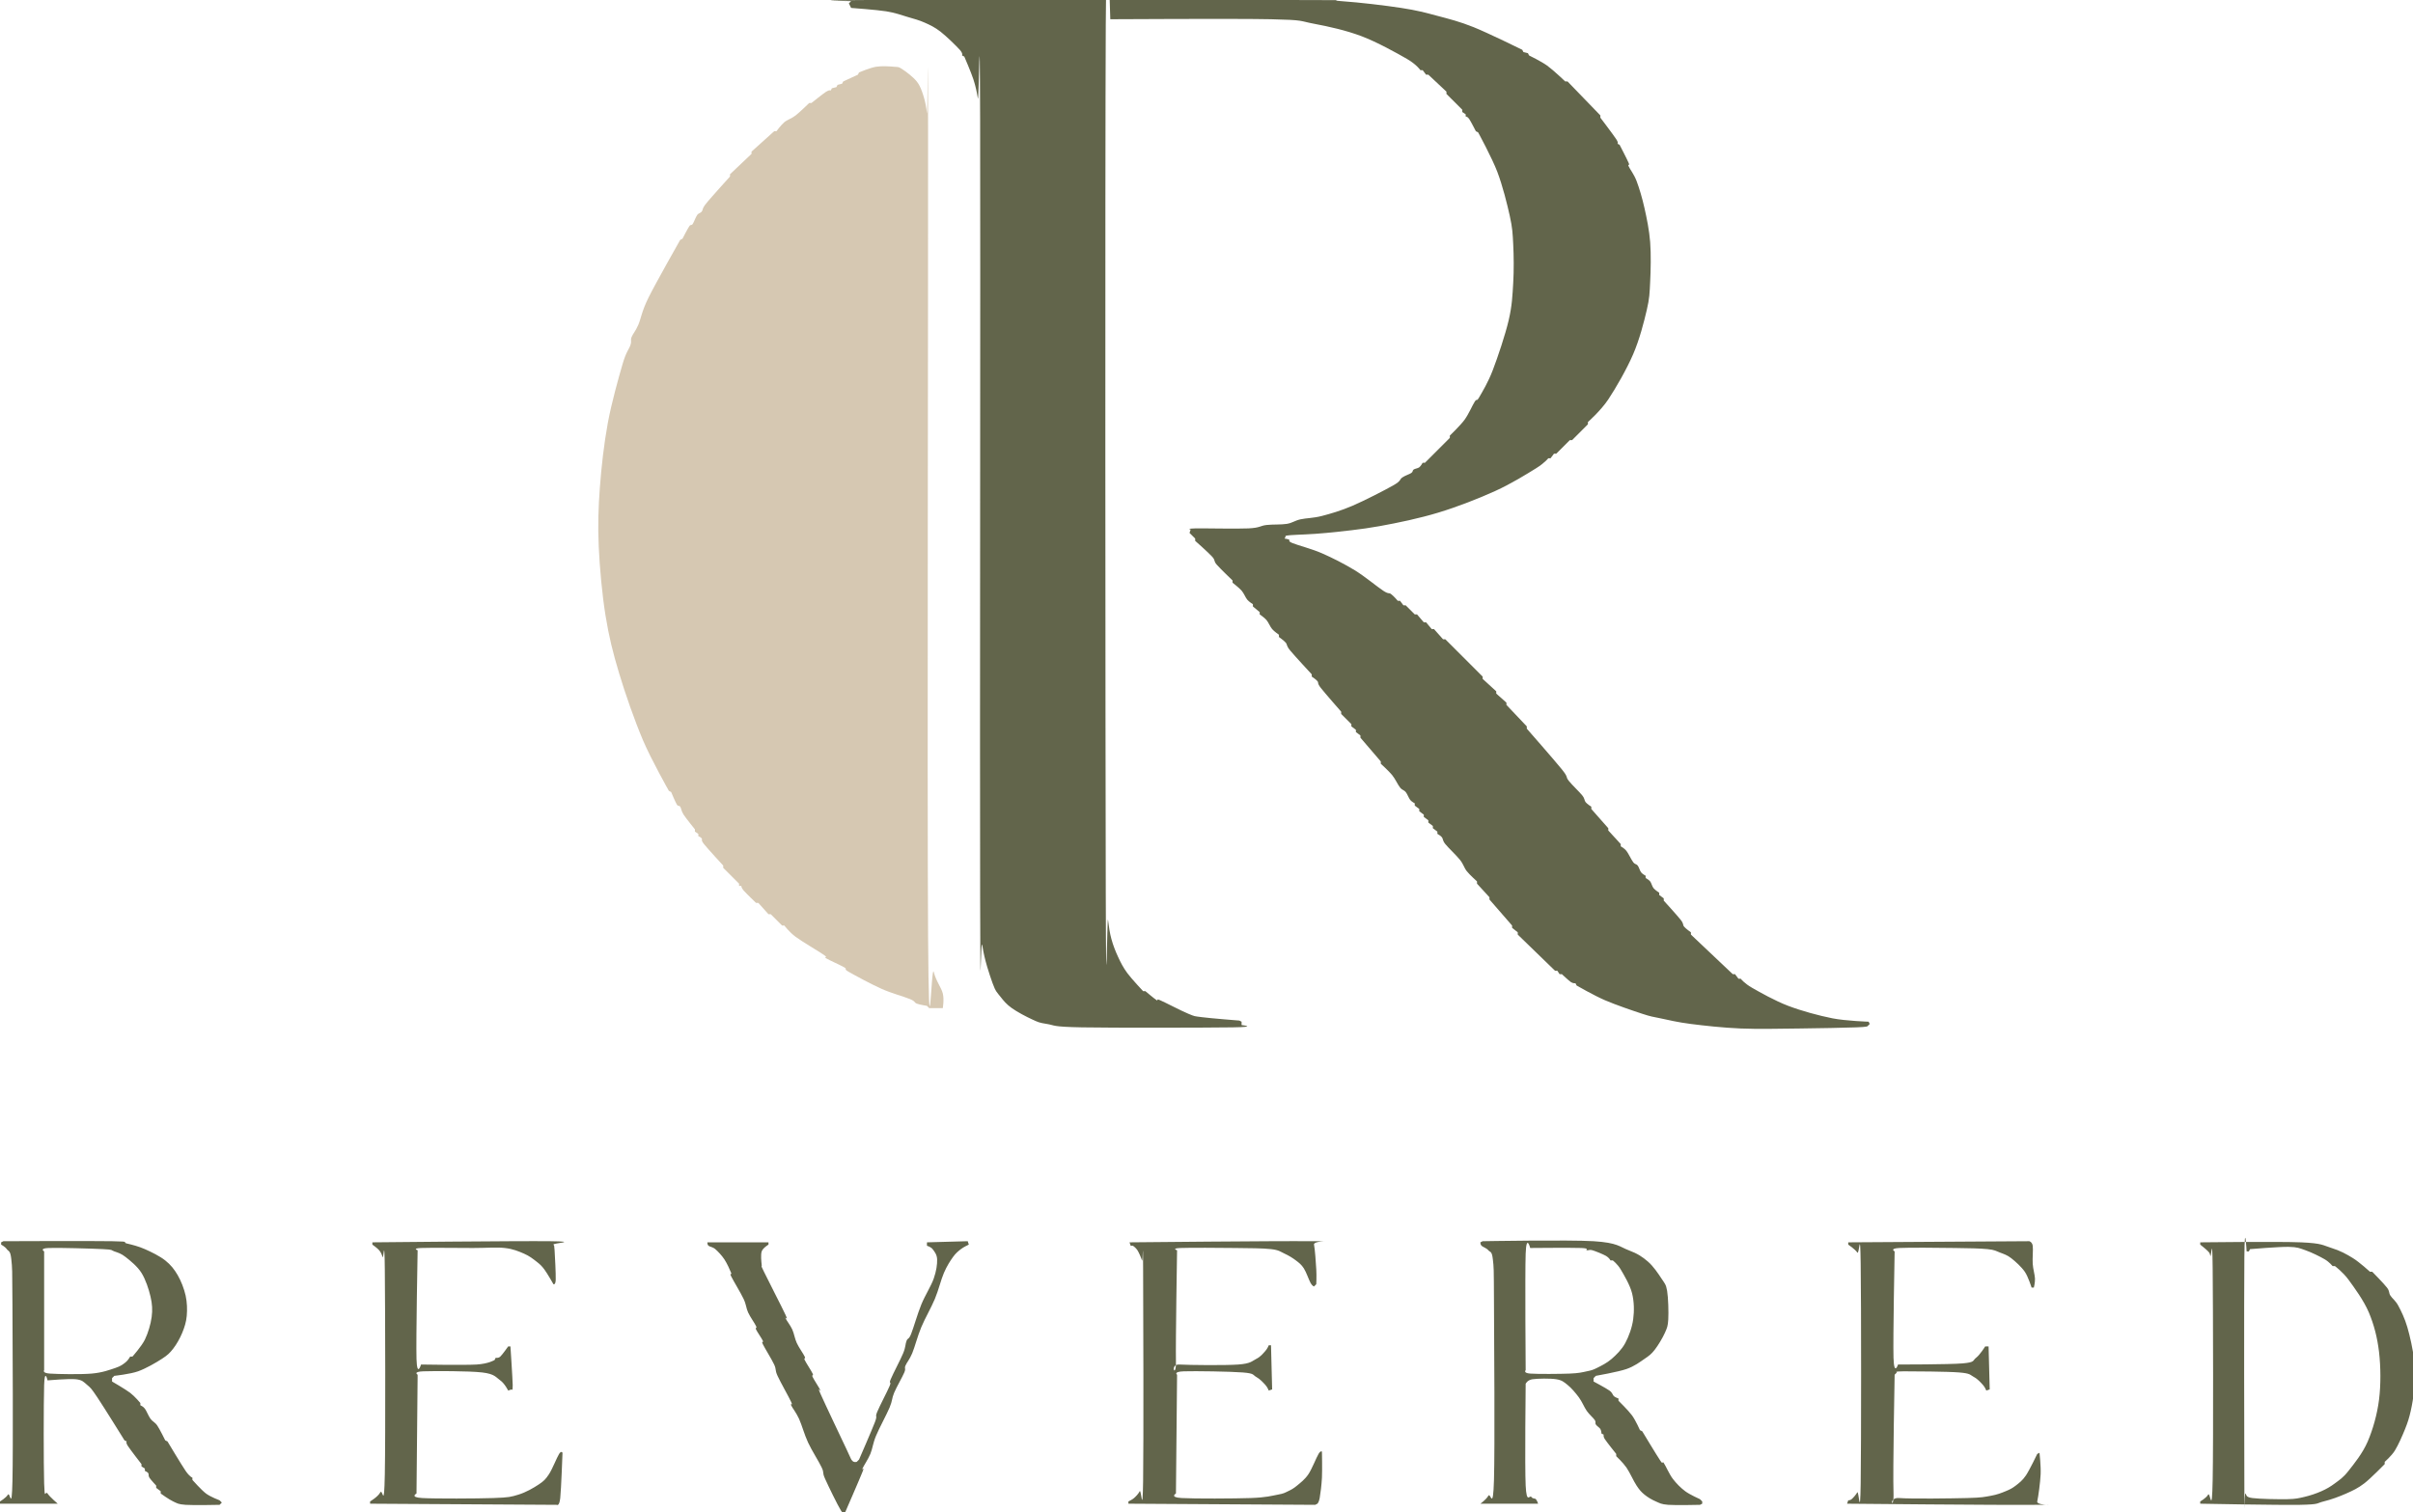
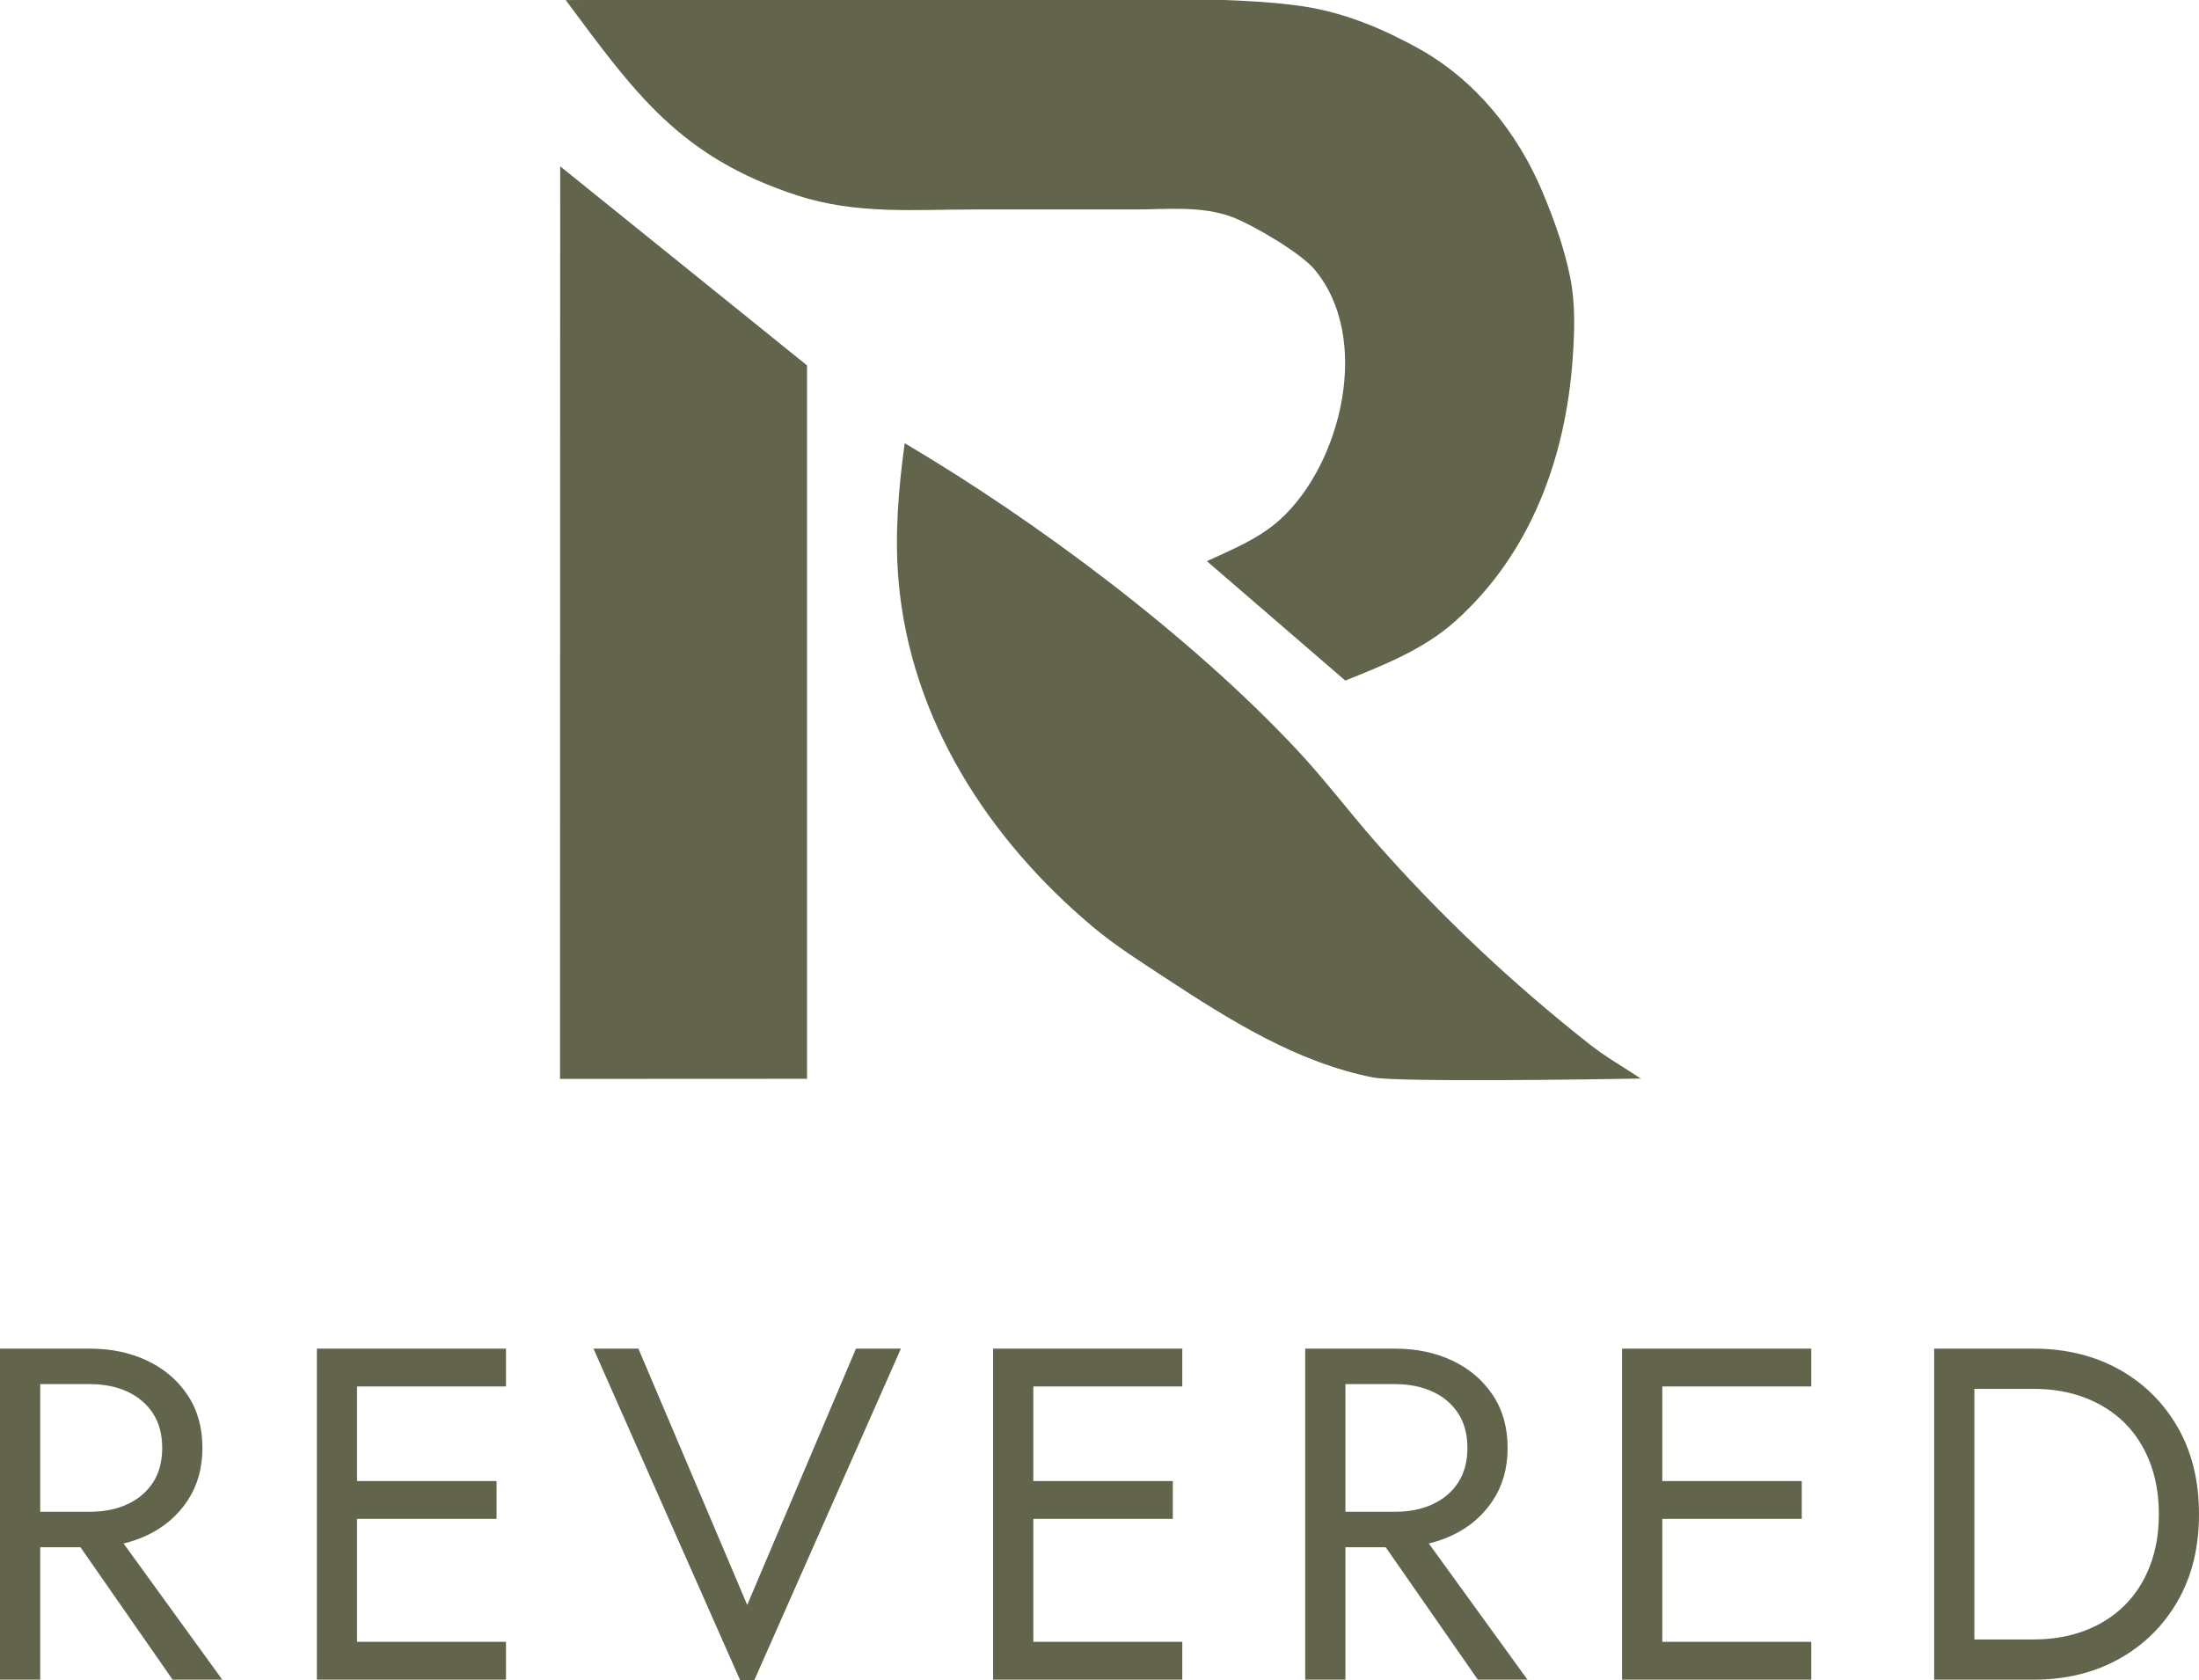
- <svg xmlns="http://www.w3.org/2000/svg" viewBox="0 0 1066 668" width="1066" height="668" fill="none" role="img" aria-label="Revered">
-   <path fill="#D6C8B2" fill-rule="evenodd" d="M416.5 445.5L410.5 445.5L409.5 444.5C409.5 444.5 406.25 444 405 443.5C403.75 443 404.58 442.58 402 441.5C399.42 440.42 394 439 389.5 437C385 435 377.75 431.08 375 429.5C372.25 427.92 374.67 428.5 373 427.5C371.33 426.5 366.5 424.42 365 423.5C363.5 422.58 366.25 423.58 364 422C361.75 420.42 354.42 416.17 351.5 414C348.58 411.83 346.5 409 346.5 409L345.5 409L340.5 404L339.5 404L335 399L334 399C334 399 329.58 394.75 328.5 393.5C327.42 392.25 327.5 391.5 327.5 391.5L326.5 391.5L326.5 390.5L319.5 383.5L319.5 382.5C319.5 382.5 312.58 375 311 373C309.42 371 310.42 371.08 310 370.5C309.58 369.92 308.5 369.5 308.5 369.5L308.5 368.5L307 367.5L307 366.5C307 366.5 303.08 361.67 302 360C300.92 358.33 301 357.25 300.5 356.5C300 355.75 299.67 356.58 299 355.5C298.33 354.42 296.5 350 296.5 350L295.5 349.5C295.5 349.5 287.67 335.67 284 327C280.33 318.33 276.25 306.67 273.5 297.5C270.75 288.33 269 281.33 267.5 272C266 262.67 264.92 250.92 264.5 241.5C264.08 232.08 264.33 224.58 265 215.5C265.67 206.42 266.83 196.08 268.5 187C270.17 177.92 273.33 166.75 275 161C276.67 155.25 277.83 154.5 278.5 152.5C279.17 150.5 278.42 150.5 279 149C279.58 147.5 280.75 146.42 282 143.5C283.25 140.58 283.42 137.75 286.5 131.5C289.58 125.25 300.5 106 300.5 106L301.5 105.5C301.5 105.5 303.75 101.08 304.5 100C305.25 98.92 305.42 99.83 306 99C306.58 98.17 307.33 95.92 308 95C308.67 94.08 309.42 94.25 310 93.5C310.58 92.75 310.17 92.25 311.5 90.5C312.83 88.75 316.17 85.08 318 83C319.83 80.92 322.5 78 322.5 78L322.5 77L332 68L332 67L342 58L343 58C343 58 345.08 55.17 346.5 54C347.92 52.83 349.67 52.42 351.5 51C353.33 49.58 357.5 45.5 357.5 45.5L358.5 45.5C358.5 45.5 363.58 41.42 365 40.5C366.42 39.58 367 40 367 40L367.5 39L369.5 38.5L370 37.5L372 37L372.5 36L379 33L379.5 32C379.5 32 384.42 29.92 387 29.5C389.58 29.08 393.08 29.33 395 29.5C396.92 29.67 396.83 29.42 398.5 30.5C400.17 31.58 403.42 34 405 36C406.58 38 407.25 40.17 408 42.5C408.75 44.83 409.17 47.33 409.5 50C409.83 52.67 409.92 -2.08 410 58.5C410.08 119.08 409.58 351.67 410 413.5C410.42 475.33 411.42 425.25 412.5 429.5C413.58 433.75 415.83 436.33 416.5 439C417.17 441.67 416.5 445.5 416.5 445.5Z" />
-   <path fill="#62654B" fill-rule="evenodd" d="M795 454.5C786.5 454.58 777 454.83 769 454.5C761 454.17 752.92 453.25 747 452.5C741.08 451.75 737.08 450.75 733.5 450C729.92 449.25 729.58 449.33 725.5 448C721.42 446.67 713.83 444.08 709 442C704.17 439.92 696.5 435.5 696.5 435.5L696 434.5C696 434.5 695 434.67 694 434C693 433.33 690 430.5 690 430.5L689 430.5L688 429L687 429L670.5 413L670.5 412L668 410L668 409L658 397.5L658 396.5L652.5 390.5L652.5 389.5C652.5 389.5 649.25 386.58 648 385C646.75 383.42 646.58 382 645 380C643.42 378 639.83 374.67 638.5 373C637.17 371.33 637.58 370.75 637 370C636.42 369.25 635 368.5 635 368.5L635 367.5L633 366L633 365L631 363.5L631 362.5L629 361L629 360L627 358.5L627 357.5L625 356L625 355C625 355 623.67 354.33 623 353.5C622.33 352.67 621.75 350.92 621 350C620.25 349.08 619.5 349.25 618.5 348C617.5 346.75 616.42 344.25 615 342.5C613.58 340.75 610 337.5 610 337.5L610 336.5L601 326L601 325L599 323.5L599 322.5L597 321L597 320L592.5 315.5L592.5 314.5C592.5 314.5 585.25 306.25 583.5 304C581.75 301.75 582.67 301.83 582 301C581.33 300.17 579.5 299 579.5 299L579.5 298C579.5 298 571.92 289.83 570 287.5C568.08 285.17 568.83 285 568 284C567.17 283 565 281.5 565 281.5L565 280.5C565 280.5 562.92 279.08 562 278C561.08 276.92 560.42 275.08 559.5 274C558.58 272.92 556.5 271.5 556.5 271.5L556.5 270.5L553.5 268L553.5 267C553.5 267 551.83 266 551 265C550.17 264 549.58 262.25 548.5 261C547.42 259.75 544.5 257.5 544.5 257.5L544.5 256.5C544.5 256.5 539 251.25 537.5 249.5C536 247.75 537.08 247.75 535.5 246C533.92 244.25 528 239 528 239L528 238L525.5 235.5L526 234C526 234 523.75 233.58 528 233.5C532.25 233.42 546.25 233.75 551.5 233.5C556.75 233.25 556.67 232.33 559.5 232C562.33 231.67 566 231.92 568.5 231.5C571 231.08 571.92 230.08 574.5 229.5C577.08 228.92 580.17 229 584 228C587.83 227 592.25 225.75 597.5 223.5C602.75 221.25 611.83 216.58 615.5 214.5C619.17 212.42 618.17 211.92 619.5 211C620.83 210.08 622.67 209.58 623.5 209C624.33 208.42 623.92 207.92 624.5 207.5C625.08 207.08 626.33 207 627 206.5C627.67 206 628.5 204.5 628.5 204.5L629.5 204.5L640.5 193.5L640.5 192.5C640.5 192.5 645.17 188 647 185.5C648.83 183 650.42 179.17 651.5 177.5C652.58 175.83 652.17 177.83 653.5 175.5C654.83 173.17 657.33 169.17 659.5 163.5C661.67 157.83 665 147.92 666.5 141.5C668 135.08 668.17 130.58 668.5 125C668.83 119.42 668.75 112.92 668.5 108C668.25 103.08 668.17 100.83 667 95.5C665.83 90.17 663.83 82.17 661.5 76C659.17 69.83 653 58.5 653 58.5L652 58C652 58 649.75 53.58 649 52.5C648.25 51.42 647.5 51.5 647.5 51.5L647.5 50.5L646 49.5L646 48.5L639 41.5L639 40.5L631 33L630 33L628.5 31L627.5 31C627.5 31 625.83 28.5 621.5 26C617.17 23.5 608.33 18.58 601.5 16C594.67 13.42 587.17 11.75 580.5 10.5C573.83 9.25 576.5 8.83 561.5 8.5C546.5 8.17 490.5 8.5 490.5 8.5C490.5 8.5 488.83 -53.33 488.5 11C488.17 75.33 488.33 328.58 488.5 394.5C488.67 460.42 489.08 403.08 489.5 406.5C489.92 409.92 490.25 412.25 491 415C491.75 417.75 492.83 420.5 494 423C495.17 425.5 496.17 427.5 498 430C499.83 432.5 505 438 505 438L506 438C506 438 509.92 441.33 511 442C512.08 442.67 510.17 441 512.5 442C514.83 443 521.92 446.75 525 448C528.08 449.25 527.25 449 531 449.5C534.75 450 547.5 451 547.5 451L548.5 451.5L548.5 453C548.5 453 556.25 453.83 544.5 454C532.75 454.17 491.67 454.25 478 454C464.33 453.75 466.17 453.08 462.5 452.5C458.83 451.92 458.58 451.67 456 450.5C453.42 449.33 449.33 447.17 447 445.5C444.67 443.83 443.42 442.33 442 440.5C440.58 438.67 439.83 438.25 438.5 434.5C437.17 430.75 434.92 424.25 434 418C433.08 411.75 433.17 457.83 433 397C432.83 336.17 433.17 111.92 433 53C432.83 -5.92 432.5 46.5 432 43.5C431.5 40.5 431 38.08 430 35C429 31.92 426 25 426 25L425 24.5C425 24.5 425.58 23.75 424 22C422.42 20.25 418.08 16 415.5 14C412.92 12 410.92 11.08 408.5 10C406.08 8.92 403.83 8.33 401 7.5C398.17 6.67 395.67 5.67 391.5 5C387.33 4.33 376 3.5 376 3.5L375 1.5L376 0.5C376 0.5 351.33 0.08 383.5 0C415.67 -0.08 534.17 -0.08 569 0C603.83 0.08 584.17 -0.08 592.5 0.5C600.83 1.08 611.92 2.42 619 3.5C626.08 4.58 629.67 5.58 635 7C640.33 8.42 644.75 9.5 651 12C657.25 14.5 672.5 22 672.5 22L673 23L675 23.5L675.5 24.5C675.5 24.5 680.83 27.08 683.5 29C686.17 30.92 691.5 36 691.5 36L692.5 36L707 51L707 52C707 52 712.75 59.58 714 61.5C715.25 63.42 714.5 63.5 714.5 63.5L715.5 64C715.5 64 718.83 70.42 719.5 72C720.17 73.58 718.92 72.17 719.5 73.5C720.08 74.83 721.83 76.92 723 80C724.17 83.08 725.5 87.5 726.5 92C727.5 96.5 728.58 101.58 729 107C729.42 112.42 729.25 119.5 729 124.5C728.75 129.5 728.75 131.67 727.5 137C726.25 142.33 724.33 149.92 721.5 156.5C718.67 163.08 713.83 171.5 710.5 176.5C707.17 181.5 701.5 186.5 701.5 186.5L701.5 187.5L694.5 194.5L693.5 194.5L687.5 200.5L686.5 200.5L685 202.5L684 202.5C684 202.5 682.42 204.58 678.5 207C674.58 209.42 667.67 213.75 660.5 217C653.33 220.25 644 223.92 635.5 226.5C627 229.08 617.75 231 609.5 232.5C601.25 234 592.58 234.83 586 235.5C579.42 236.17 573 236.25 570 236.5C567 236.75 568 237 568 237L567.5 238C567.5 238 568.92 238.17 569.5 238.5C570.08 238.83 568.58 239 571 240C573.42 241 579.42 242.5 584 244.5C588.58 246.5 594 249.25 598.5 252C603 254.75 608.33 259.25 611 261C613.67 262.75 613.42 261.75 614.5 262.5C615.58 263.25 617.5 265.5 617.5 265.5L618.5 265.5L620 267.5L621 267.5L625 271.5L626 271.5L629 275L630 275L632.5 278L633.5 278L637.5 282.5L638.5 282.5L655 299L655 300L661 305.5L661 306.5L665.5 310.5L665.5 311.5L674.5 321L674.5 322C674.5 322 686.92 336.17 690 340C693.08 343.83 691.5 343.08 693 345C694.5 346.92 697.75 349.92 699 351.5C700.25 353.08 699.83 353.67 700.5 354.5C701.17 355.33 703 356.5 703 356.5L703 357.5L710.5 366L710.5 367L716 373L716 374C716 374 717.58 374.83 718.5 376C719.42 377.17 720.67 379.92 721.5 381C722.33 382.08 722.92 381.75 723.5 382.5C724.08 383.25 724.42 384.75 725 385.5C725.58 386.25 727 387 727 387L727 388C727 388 728.42 388.75 729 389.5C729.58 390.25 729.83 391.67 730.5 392.5C731.17 393.33 733 394.5 733 394.5L733 395.5L735 397L735 398C735 398 741 404.58 742.5 406.5C744 408.42 743.25 408.58 744 409.5C744.75 410.42 747 412 747 412L747 413L765.5 430.5L766.5 430.5L768 432.5L769 432.5C769 432.5 770.5 434.5 774 436.5C777.5 438.5 784.08 442.25 790 444.5C795.92 446.75 803.58 448.83 809.5 450C815.42 451.17 825.5 451.5 825.5 451.5L826 452.5L825 453.5C825 453.5 825 453.83 820 454C815 454.17 803.5 454.42 795 454.5ZM97 665C97 665 85.42 665.25 82 665C78.58 664.75 78.33 664.33 76.5 663.5C74.67 662.67 71 660 71 660L71 659L69 657.5L69 656.5C69 656.5 66.58 653.92 66 653C65.42 652.08 65.83 651.5 65.5 651C65.17 650.5 64 650 64 650L64 649L62.5 648L62.5 647C62.5 647 57.58 640.67 56.5 639C55.42 637.33 56 637 56 637L55 636.5C55 636.5 45.75 621.58 43 617.5C40.25 613.42 40.08 613.33 38.5 612C36.92 610.67 36.42 609.83 33.5 609.5C30.58 609.17 21 610 21 610C21 610 19.75 604.42 19.5 612C19.25 619.58 19.25 647.5 19.5 655.5C19.75 663.5 20 658.5 21 660C22 661.5 25.5 664.5 25.5 664.5L0 664.5L0 663.5C0 663.5 2.58 662 3.5 660.5C4.42 659 5.17 668.5 5.5 654.5C5.83 640.5 5.58 592.83 5.5 576.5C5.42 560.17 5.42 560.58 5 556.5C4.58 552.42 3.75 553.08 3 552C2.25 550.92 0.5 550 0.5 550L0.5 549L1.5 548.5C1.5 548.5 40.42 548.33 49.5 548.5C58.58 548.67 53.58 548.92 56 549.5C58.42 550.08 61.17 550.75 64 552C66.83 553.25 70.58 555.08 73 557C75.42 558.92 77 560.92 78.5 563.5C80 566.08 81.33 569.5 82 572.5C82.67 575.5 82.75 578.75 82.5 581.5C82.25 584.25 81.5 586.58 80.5 589C79.5 591.42 78 594.08 76.5 596C75 597.92 74.08 598.83 71.5 600.5C68.92 602.17 64.5 604.75 61 606C57.5 607.25 50.5 608 50.5 608L49.5 609L49.5 610.5C49.5 610.5 55.42 613.92 57.5 615.5C59.58 617.08 62 620 62 620L62 621C62 621 63.25 621.5 64 622.5C64.75 623.5 65.58 625.75 66.5 627C67.42 628.25 68.42 628.42 69.5 630C70.58 631.58 73 636.5 73 636.5L74 637C74 637 80.17 647.33 82 650C83.83 652.67 85 653 85 653L85 654C85 654 89 658.5 91 660C93 661.5 97 663 97 663L98 664L97 665ZM246 665L163.5 664.5L163.5 663.5C163.5 663.5 166.92 661.5 168 659.5C169.08 657.5 169.67 667.92 170 651.5C170.33 635.08 170.17 577 170 561C169.83 545 169.42 556.92 169 555.5C168.58 554.08 168.25 553.42 167.5 552.5C166.75 551.58 164.5 550 164.5 550L164.5 549C164.5 549 229.67 548.33 243 548.5C256.33 548.67 244.17 549.33 244.5 550C244.83 550.67 244.83 549.92 245 552.5C245.17 555.08 245.58 563 245.5 565.5C245.42 568 244.5 567.5 244.5 567.5C244.5 567.5 241.75 562.67 240.5 561C239.25 559.33 238.5 558.67 237 557.5C235.5 556.33 233.83 555 231.5 554C229.17 553 226.75 551.92 223 551.5C219.25 551.08 215.17 551.5 209 551.5C202.83 551.5 190.08 551.33 186 551.5C181.92 551.67 184.5 552.5 184.5 552.5C184.5 552.5 183.75 592.08 184 600.5C184.25 608.92 186 603 186 603C186 603 205.08 603.33 210.5 603C215.92 602.67 218.5 601 218.5 601L219 600C219 600 220.08 600.33 221 599.5C221.92 598.67 224.5 595 224.5 595L225.5 595C225.5 595 226.42 608.83 226.5 612C226.58 615.17 226 614 226 614L224.5 614.5C224.5 614.5 222.92 611.33 221 610C219.08 608.67 218.67 607.17 213 606.5C207.33 605.83 191.75 605.83 187 606C182.25 606.17 184.5 607.5 184.5 607.5L184 660C184 660 180.83 661.67 186.5 662C192.17 662.33 210.92 662.25 218 662C225.08 661.75 225.67 661.5 229 660.5C232.33 659.5 235.75 657.5 238 656C240.25 654.5 241 653.75 242.5 651.5C244 649.25 246 644.08 247 642.5C248 640.92 248.5 642 248.5 642C248.5 642 247.92 658.17 247.5 662C247.08 665.83 246 665 246 665ZM373.5 668C373.5 668 373 669.92 371.5 667.5C370 665.08 365.92 656.67 364.5 653.5C363.08 650.33 364.25 651.17 363 648.5C361.75 645.83 358.67 641.08 357 637.5C355.33 633.92 354.25 629.75 353 627C351.75 624.25 350.08 622.25 349.5 621C348.92 619.75 350.5 621.67 349.5 619.5C348.5 617.33 344.75 610.75 343.5 608C342.25 605.25 343.08 605.33 342 603C340.92 600.67 337.83 595.75 337 594C336.17 592.25 337.5 593.58 337 592.5C336.5 591.42 334.5 588.58 334 587.5C333.5 586.42 334.58 587.25 334 586C333.42 584.75 331.42 582 330.5 580C329.58 578 329.75 576.67 328.5 574C327.25 571.33 323.92 565.92 323 564C322.08 562.08 323.5 563.75 323 562.5C322.5 561.25 321.17 558.25 320 556.5C318.83 554.75 317.17 553 316 552C314.83 551 313.58 551 313 550.5C312.42 550 312.5 549 312.5 549L339.5 549L339.5 550C339.5 550 337 551.5 336.5 553C336 554.5 336.33 557.5 336.5 559C336.67 560.5 335.75 558.33 337.5 562C339.25 565.67 345.42 577.58 347 581C348.58 584.42 346.5 581.42 347 582.5C347.5 583.58 349.17 585.67 350 587.5C350.83 589.33 351.08 591.5 352 593.5C352.92 595.5 354.92 598.25 355.5 599.5C356.08 600.75 354.92 599.75 355.5 601C356.08 602.25 358.42 605.75 359 607C359.58 608.25 358.42 607.25 359 608.5C359.58 609.75 361.92 613.25 362.5 614.5C363.08 615.75 360.58 611.67 362.5 616C364.42 620.33 371.67 635.58 374 640.5C376.33 645.42 375.75 644.58 376.5 645.5C377.25 646.42 378.5 646 378.5 646L379.5 645C379.5 645 385.17 632 386.5 628.5C387.83 625 386.42 626.67 387.5 624C388.58 621.33 392 614.92 393 612.5C394 610.08 392.5 611.92 393.5 609.5C394.5 607.08 397.83 600.83 399 598C400.17 595.17 399.92 593.92 400.5 592.5C401.08 591.08 401.42 592.17 402.5 589.5C403.58 586.83 405.33 580.58 407 576.5C408.67 572.42 411.33 568.33 412.5 565C413.67 561.67 414.08 558.67 414 556.5C413.92 554.33 412.75 553 412 552C411.25 551 409.5 550.5 409.5 550.5L409.5 549L427.5 548.5L428 550C428 550 425.67 551.08 424.5 552C423.33 552.92 422.25 553.75 421 555.5C419.75 557.25 418.33 559.42 417 562.5C415.67 565.58 414.67 570 413 574C411.33 578 408.67 582.5 407 586.5C405.33 590.5 404.17 595.17 403 598C401.83 600.83 400.58 602.08 400 603.5C399.42 604.92 400.33 604.5 399.5 606.5C398.67 608.5 396.08 612.92 395 615.5C393.92 618.08 394.33 618.83 393 622C391.67 625.17 388.42 631.08 387 634.5C385.58 637.92 385.5 640.08 384.5 642.5C383.5 644.92 381.58 647.67 381 649C380.42 650.33 382.25 647.33 381 650.5C379.75 653.67 373.5 668 373.5 668ZM581 665L498.5 664.5L498.5 663.5C498.5 663.5 500.17 662.75 501 662C501.83 661.25 502.83 660.25 503.5 659C504.17 657.75 504.75 670.92 505 654.5C505.25 638.08 505.08 576.75 505 560.5C504.92 544.25 504.92 558.33 504.5 557C504.08 555.67 503.17 553.58 502.5 552.5C501.83 551.42 500.5 550.5 500.5 550.5L499.5 550.5L499 549C499 549 565.42 548.33 579 548.5C592.58 548.67 580.08 547.92 580.5 550C580.92 552.08 581.33 558.08 581.5 561C581.67 563.92 581.5 567.5 581.5 567.5L580.5 568.5C580.5 568.5 579.75 568.33 579 567C578.25 565.67 577.08 562.17 576 560.5C574.92 558.83 573.92 558.08 572.5 557C571.08 555.92 569.33 554.83 567.5 554C565.67 553.17 565.17 552.42 561.5 552C557.83 551.58 552.17 551.58 545.5 551.5C538.83 551.42 525.75 551.33 521.5 551.5C517.25 551.67 520 552.5 520 552.5C520 552.5 519.33 593.08 519.5 601.5C519.67 609.92 516.42 602.75 521 603C525.58 603.25 541.33 603.42 547 603C552.67 602.58 553 601.5 555 600.5C557 599.5 558.08 598 559 597C559.92 596 560.5 594.5 560.5 594.5L561.5 594.5L562 614L560.5 614.5C560.5 614.5 559.92 613 559 612C558.08 611 556.67 609.42 555 608.5C553.33 607.58 554.33 606.92 549 606.5C543.67 606.08 527.83 605.83 523 606C518.17 606.17 520 607.5 520 607.5L519.5 660C519.5 660 516.5 661.67 522 662C527.5 662.33 545.42 662.25 552.5 662C559.58 661.75 561.75 661 564.5 660.5C567.25 660 567.58 659.67 569 659C570.42 658.33 571.5 657.75 573 656.5C574.5 655.25 576.42 653.83 578 651.5C579.58 649.17 581.5 644.17 582.5 642.5C583.5 640.83 584 641.5 584 641.5C584 641.5 584.17 649.58 584 653C583.83 656.42 583.33 660.08 583 662C582.67 663.92 582 664.5 582 664.5L581 665ZM751 665C751 665 740.25 665.25 737 665C733.75 664.75 733.25 664.25 731.5 663.5C729.75 662.75 727.92 661.67 726.5 660.5C725.08 659.33 724.33 658.5 723 656.5C721.67 654.5 720 650.67 718.5 648.5C717 646.33 714 643.5 714 643.5L714 642.5C714 642.5 709.92 637.42 709 636C708.08 634.58 708.5 634 708.5 634L707.5 633.5C707.5 633.5 707.42 632.17 707 631.5C706.58 630.83 705.42 630.17 705 629.5C704.58 628.83 705.17 628.5 704.5 627.5C703.83 626.5 702.17 625.17 701 623.5C699.83 621.83 698.92 619.42 697.5 617.5C696.08 615.58 694.17 613.33 692.5 612C690.83 610.67 690.08 609.92 687.5 609.5C684.92 609.08 679.25 609.17 677 609.5C674.75 609.83 674 611.5 674 611.5C674 611.5 673.58 648.17 674 656.5C674.42 664.83 675.75 660.5 676.5 661.5C677.25 662.5 678 662 678.5 662.5C679 663 679.5 664.5 679.5 664.5L654 664.5C654 664.5 656.5 662.75 657.5 661C658.5 659.25 659.58 668.25 660 654C660.42 639.75 660.08 591.75 660 575.5C659.92 559.25 659.92 560.33 659.5 556.5C659.08 552.67 658.33 553.5 657.5 552.5C656.67 551.5 655.08 551.08 654.5 550.5C653.92 549.92 654 549 654 549L655 548.5C655 548.5 693.25 547.83 704 548.5C714.75 549.17 715.5 551 719.5 552.5C723.5 554 725.58 555.42 728 557.5C730.42 559.58 732.58 562.83 734 565C735.42 567.17 736 567.5 736.5 570.5C737 573.5 737.17 579.92 737 583C736.83 586.08 736.5 586.75 735.5 589C734.5 591.25 732.5 594.58 731 596.5C729.5 598.42 728.58 599.08 726.5 600.5C724.42 601.92 722.08 603.75 718.5 605C714.92 606.25 705 608 705 608L704 609L704 610.5C704 610.5 709.5 613.42 711 614.5C712.5 615.58 712.33 616.42 713 617C713.67 617.58 715 618 715 618L715 619C715 619 719.42 623.33 721 625.5C722.58 627.67 724.5 632 724.5 632L725.5 632.5C725.5 632.5 731.92 643.17 733.5 645.5C735.08 647.83 734.08 645.17 735 646.5C735.92 647.83 737.42 651.42 739 653.5C740.58 655.58 742.5 657.5 744.5 659C746.5 660.5 751 662.5 751 662.5L752 663.5L752 664.5L751 665ZM898.5 665C884.5 665.17 816 664.5 816 664.5L816.5 663C816.5 663 817.33 663.08 818 662.5C818.67 661.92 819.83 660.67 820.5 659.5C821.17 658.33 821.75 672.33 822 655.5C822.25 638.67 822.25 575.5 822 558.5C821.75 541.5 821.42 554.92 820.5 553.5C819.58 552.08 816.5 550 816.5 550L816.5 549L896.5 548.5C896.5 548.5 897.75 548.83 898 550.5C898.25 552.17 897.83 556.08 898 558.5C898.17 560.92 898.92 563.25 899 565C899.08 566.75 898.5 569 898.5 569L897.5 569C897.5 569 896 564.17 894.5 562C893 559.83 890.33 557.42 888.5 556C886.67 554.58 885.25 554.17 883.5 553.5C881.75 552.83 881.33 552.33 878 552C874.67 551.67 870 551.58 863.5 551.5C857 551.42 843.42 551.25 839 551.5C834.58 551.75 837 553 837 553C837 553 836.25 591.67 836.5 600C836.75 608.33 838.5 603 838.5 603C838.5 603 861.25 603 867 602.5C872.75 602 871.33 601.25 873 600C874.67 598.75 877 595 877 595L878.5 595L879 614L877.5 614.5C877.5 614.5 876.92 613 876 612C875.08 611 873.75 609.42 872 608.5C870.25 607.58 870.67 606.92 865.5 606.5C860.33 606.08 845.58 606 841 606C836.42 606 838 606.5 838 606.5L837 607.5C837 607.5 836.17 650.42 836.5 659.5C836.83 668.58 833.58 661.58 839 662C844.42 662.42 862.25 662.17 869 662C875.75 661.83 876.67 661.5 879.5 661C882.33 660.5 884.17 659.75 886 659C887.83 658.25 889 657.67 890.5 656.5C892 655.33 893.42 654.33 895 652C896.58 649.67 900 642.5 900 642.5L901 642C901 642 901.67 647.92 901.5 651.5C901.33 655.08 900.5 661.25 900 663.5C899.5 665.75 912.5 664.83 898.5 665ZM1016 665C1006.92 665.17 972 664.5 972 664.5L972 663.5C972 663.5 974.58 662.08 975.5 660.5C976.42 658.92 977.17 670.67 977.5 654C977.83 637.33 977.67 577 977.5 560.5C977.33 544 976.83 556.25 976.5 555C976.17 553.75 976.25 553.83 975.5 553C974.75 552.17 972 550 972 550L972 549C972 549 1006.83 548.58 1016.5 549C1026.17 549.42 1026.17 550.33 1030 551.5C1033.83 552.67 1036.67 554.25 1039.5 556C1042.33 557.75 1047 562 1047 562L1048 562C1048 562 1053.17 567.25 1054.5 569C1055.83 570.75 1055.17 571.17 1056 572.5C1056.83 573.83 1058.25 574.67 1059.5 577C1060.75 579.33 1062.33 582.5 1063.5 586.5C1064.67 590.5 1066 596.5 1066.5 601C1067 605.5 1066.75 609.75 1066.5 613.5C1066.25 617.25 1065.67 620.5 1065 623.5C1064.33 626.5 1063.67 628.58 1062.5 631.5C1061.33 634.42 1059.5 638.58 1058 641C1056.5 643.42 1053.5 646 1053.5 646L1053.5 647C1053.5 647 1047.33 653.33 1044.5 655.5C1041.67 657.67 1039.5 658.67 1036.5 660C1033.5 661.33 1029.92 662.67 1026.5 663.5C1023.08 664.33 1025.08 664.83 1016 665ZM1010.5 662.5C1014.33 662.42 1015.5 662.08 1018 661.5C1020.5 660.92 1023.25 660 1025.5 659C1027.75 658 1029.5 657 1031.5 655.5C1033.5 654 1035.08 653.08 1037.5 650C1039.92 646.92 1043.75 642.25 1046 637C1048.25 631.75 1050.17 625.08 1051 618.5C1051.83 611.92 1051.75 603.92 1051 597.5C1050.25 591.08 1048.75 585.33 1046.5 580C1044.25 574.67 1040 568.92 1037.5 565.5C1035 562.08 1031.5 559.5 1031.5 559.5L1030.5 559.5C1030.5 559.5 1029 557.67 1027 556.5C1025 555.33 1021.17 553.42 1018.5 552.5C1015.83 551.58 1015.08 551.08 1011 551C1006.92 550.92 994 552 994 552L993.5 553L992.5 553C992.5 553 991.67 537.92 991.5 555.5C991.33 573.08 991.42 641.08 991.5 658.5C991.58 675.92 991.42 659.42 992 660C992.58 660.58 991.92 661.58 995 662C998.08 662.42 1006.67 662.58 1010.5 662.5ZM40.5 607C45.33 606.58 48.5 605.33 51 604.5C53.5 603.67 54.42 602.83 55.5 602C56.58 601.17 57.5 599.5 57.5 599.5L58.5 599.5C58.5 599.5 62.58 594.92 64 592C65.42 589.08 66.58 585.17 67 582C67.42 578.83 67.25 576.25 66.5 573C65.75 569.75 64.33 565.42 62.5 562.5C60.67 559.58 57.5 557.08 55.5 555.5C53.5 553.92 52.17 553.58 50.5 553C48.83 552.42 50.33 552.25 45.5 552C40.67 551.75 25.83 551.33 21.5 551.5C17.17 551.67 19.5 553 19.5 553L19.5 605.5C19.5 605.5 18.5 606.75 22 607C25.5 607.25 35.67 607.42 40.5 607ZM693.5 607C697.67 606.83 699 606.42 701 606C703 605.58 703.67 605.42 705.5 604.5C707.33 603.58 709.92 602.33 712 600.5C714.08 598.67 716.42 596.42 718 593.5C719.58 590.58 721 586.67 721.5 583C722 579.33 721.92 575.17 721 571.5C720.08 567.83 717.42 563.42 716 561C714.58 558.58 712.5 557 712.5 557L711.5 557C711.5 557 710.83 555.75 709.5 555C708.17 554.25 704.92 552.92 703.5 552.5C702.08 552.08 701.83 552.67 701 552.5C700.17 552.33 702.67 551.67 698.5 551.5C694.33 551.33 676 551.5 676 551.5C676 551.5 674.33 545 674 554C673.67 563 674 605.5 674 605.5C674 605.5 672.75 606.75 676 607C679.25 607.25 689.33 607.17 693.5 607Z" />
+ <svg xmlns="http://www.w3.org/2000/svg" viewBox="0 0 358.71 274" role="img" aria-label="Revered">
+   <g fill="#62654B">
+     <g transform="translate(91.35 0)">
+       <path d="M0.93 0.01C12.28 15.27 19.51 25.6 38.64 31.86C48.3 35.02 57.75 34.17 67.77 34.17C76.41 34.17 85.05 34.17 93.7 34.17C98.94 34.17 104.63 33.52 109.63 35.4C113.03 36.67 120.81 41.25 123.08 43.96C132.44 55.1 127.52 75.58 117.51 84.71C114.02 87.89 109.73 89.59 105.52 91.54L128.1 111.02C134.35 108.51 140.92 105.92 146.02 101.35C158.34 90.34 164.05 74.69 165.19 58.52C165.5 54.15 165.66 49.58 164.79 45.26C163.82 40.47 162.18 35.86 160.29 31.36C156.23 21.69 149.39 13.12 140.14 7.96C134.44 4.79 128.39 2.23 121.92 1.15C109.33 -0.95 84.04 0 70.15 0C47.08 0 24 -0.09 0.93 0.01Z" />
+       <path d="M0.03 27.13L0 176L40.3 175.98L40.3 59.61L0.03 27.13Z" />
+       <path d="M56.23 72.3C55.21 79.76 54.57 87.27 55.23 94.8C57.2 117.31 69.84 136.84 86.88 151.16C90.64 154.32 94.77 156.91 98.86 159.6C109.31 166.44 120.15 173.28 132.61 175.76C136.64 176.56 169.91 176.07 176.31 175.94C173.57 174.12 170.58 172.42 167.99 170.38C155.35 160.43 143.55 149.33 132.93 137.23C128.63 132.32 124.68 127.09 120.22 122.32C102.91 103.82 78.03 85.18 56.23 72.3Z" />
+     </g>
+     <path d="M16.97 247.39L9.64 247.39L28.16 274L36.26 274L16.97 247.39M6.56 220L0 220L0 274L6.56 274L6.56 220M3.63 220L3.63 225.79L14.66 225.79C16.97 225.79 19.02 226.2 20.79 227.02C22.56 227.84 23.95 229.03 24.96 230.57C25.96 232.11 26.46 233.99 26.46 236.2L26.46 236.2C26.46 238.41 25.96 240.29 24.96 241.83C23.95 243.37 22.56 244.56 20.79 245.38C19.02 246.2 16.97 246.61 14.66 246.61L14.66 246.61L3.63 246.61L3.63 252.4L14.66 252.4C18.15 252.4 21.28 251.74 24.03 250.43C26.78 249.12 28.97 247.24 30.59 244.8C32.21 242.36 33.02 239.49 33.02 236.2L33.02 236.2C33.02 232.86 32.21 229.98 30.59 227.56C28.97 225.14 26.78 223.28 24.03 221.97C21.28 220.66 18.15 220 14.66 220L14.66 220L3.63 220M55.31 267.83L55.31 274L82.54 274L82.54 267.83L55.31 267.83M55.31 220L55.31 226.17L82.54 226.17L82.54 220L55.31 220M55.31 241.6L55.31 247.77L81 247.77L81 241.6L55.31 241.6M58.24 220L51.69 220L51.69 274L58.24 274L58.24 220M139.63 220L121.89 261.81L104.14 220L96.81 220L121.89 276.7L146.96 220L139.63 220M165.63 267.83L165.63 274L192.86 274L192.86 267.83L165.63 267.83M165.63 220L165.63 226.17L192.86 226.17L192.86 220L165.63 220M165.63 241.6L165.63 247.77L191.31 247.77L191.31 241.6L165.63 241.6M168.56 220L162 220L162 274L168.56 274L168.56 220M229.89 247.39L222.56 247.39L241.07 274L249.17 274L229.89 247.39M219.47 220L212.91 220L212.91 274L219.47 274L219.47 220M216.54 220L216.54 225.79L227.57 225.79C229.89 225.79 231.93 226.2 233.7 227.02C235.48 227.84 236.87 229.03 237.87 230.57C238.87 232.11 239.37 233.99 239.37 236.2L239.37 236.2C239.37 238.41 238.87 240.29 237.87 241.83C236.87 243.37 235.48 244.56 233.7 245.38C231.93 246.2 229.89 246.61 227.57 246.61L227.57 246.61L216.54 246.61L216.54 252.4L227.57 252.4C231.07 252.4 234.19 251.74 236.94 250.43C239.7 249.12 241.88 247.24 243.5 244.8C245.12 242.36 245.93 239.49 245.93 236.2L245.93 236.2C245.93 232.86 245.12 229.98 243.5 227.56C241.88 225.14 239.7 223.28 236.94 221.97C234.19 220.66 231.07 220 227.57 220L227.57 220L216.54 220M268.23 267.83L268.23 274L295.46 274L295.46 267.83L268.23 267.83M268.23 220L268.23 226.17L295.46 226.17L295.46 220L268.23 220M268.23 241.6L268.23 247.77L293.91 247.77L293.91 241.6L268.23 241.6M271.16 220L264.6 220L264.6 274L271.16 274L271.16 220M322.07 220L315.51 220L315.51 274L322.07 274L322.07 220M319.14 274L331.71 274C336.96 274 341.61 272.87 345.68 270.61C349.74 268.34 352.93 265.19 355.24 261.16C357.56 257.12 358.71 252.4 358.71 247L358.71 247C358.71 241.6 357.56 236.88 355.24 232.84C352.93 228.81 349.74 225.66 345.68 223.39C341.61 221.13 336.96 220 331.71 220L331.71 220L319.14 220L319.14 226.56L331.71 226.56C334.75 226.56 337.53 227.03 340.05 227.98C342.57 228.94 344.73 230.3 346.53 232.07C348.33 233.85 349.71 235.99 350.69 238.51C351.67 241.03 352.16 243.86 352.16 247L352.16 247C352.16 250.14 351.67 252.97 350.69 255.49C349.71 258.01 348.33 260.15 346.53 261.93C344.73 263.7 342.57 265.06 340.05 266.02C337.53 266.97 334.75 267.44 331.71 267.44L331.71 267.44L319.14 267.44L319.14 274" />
+   </g>
</svg>
